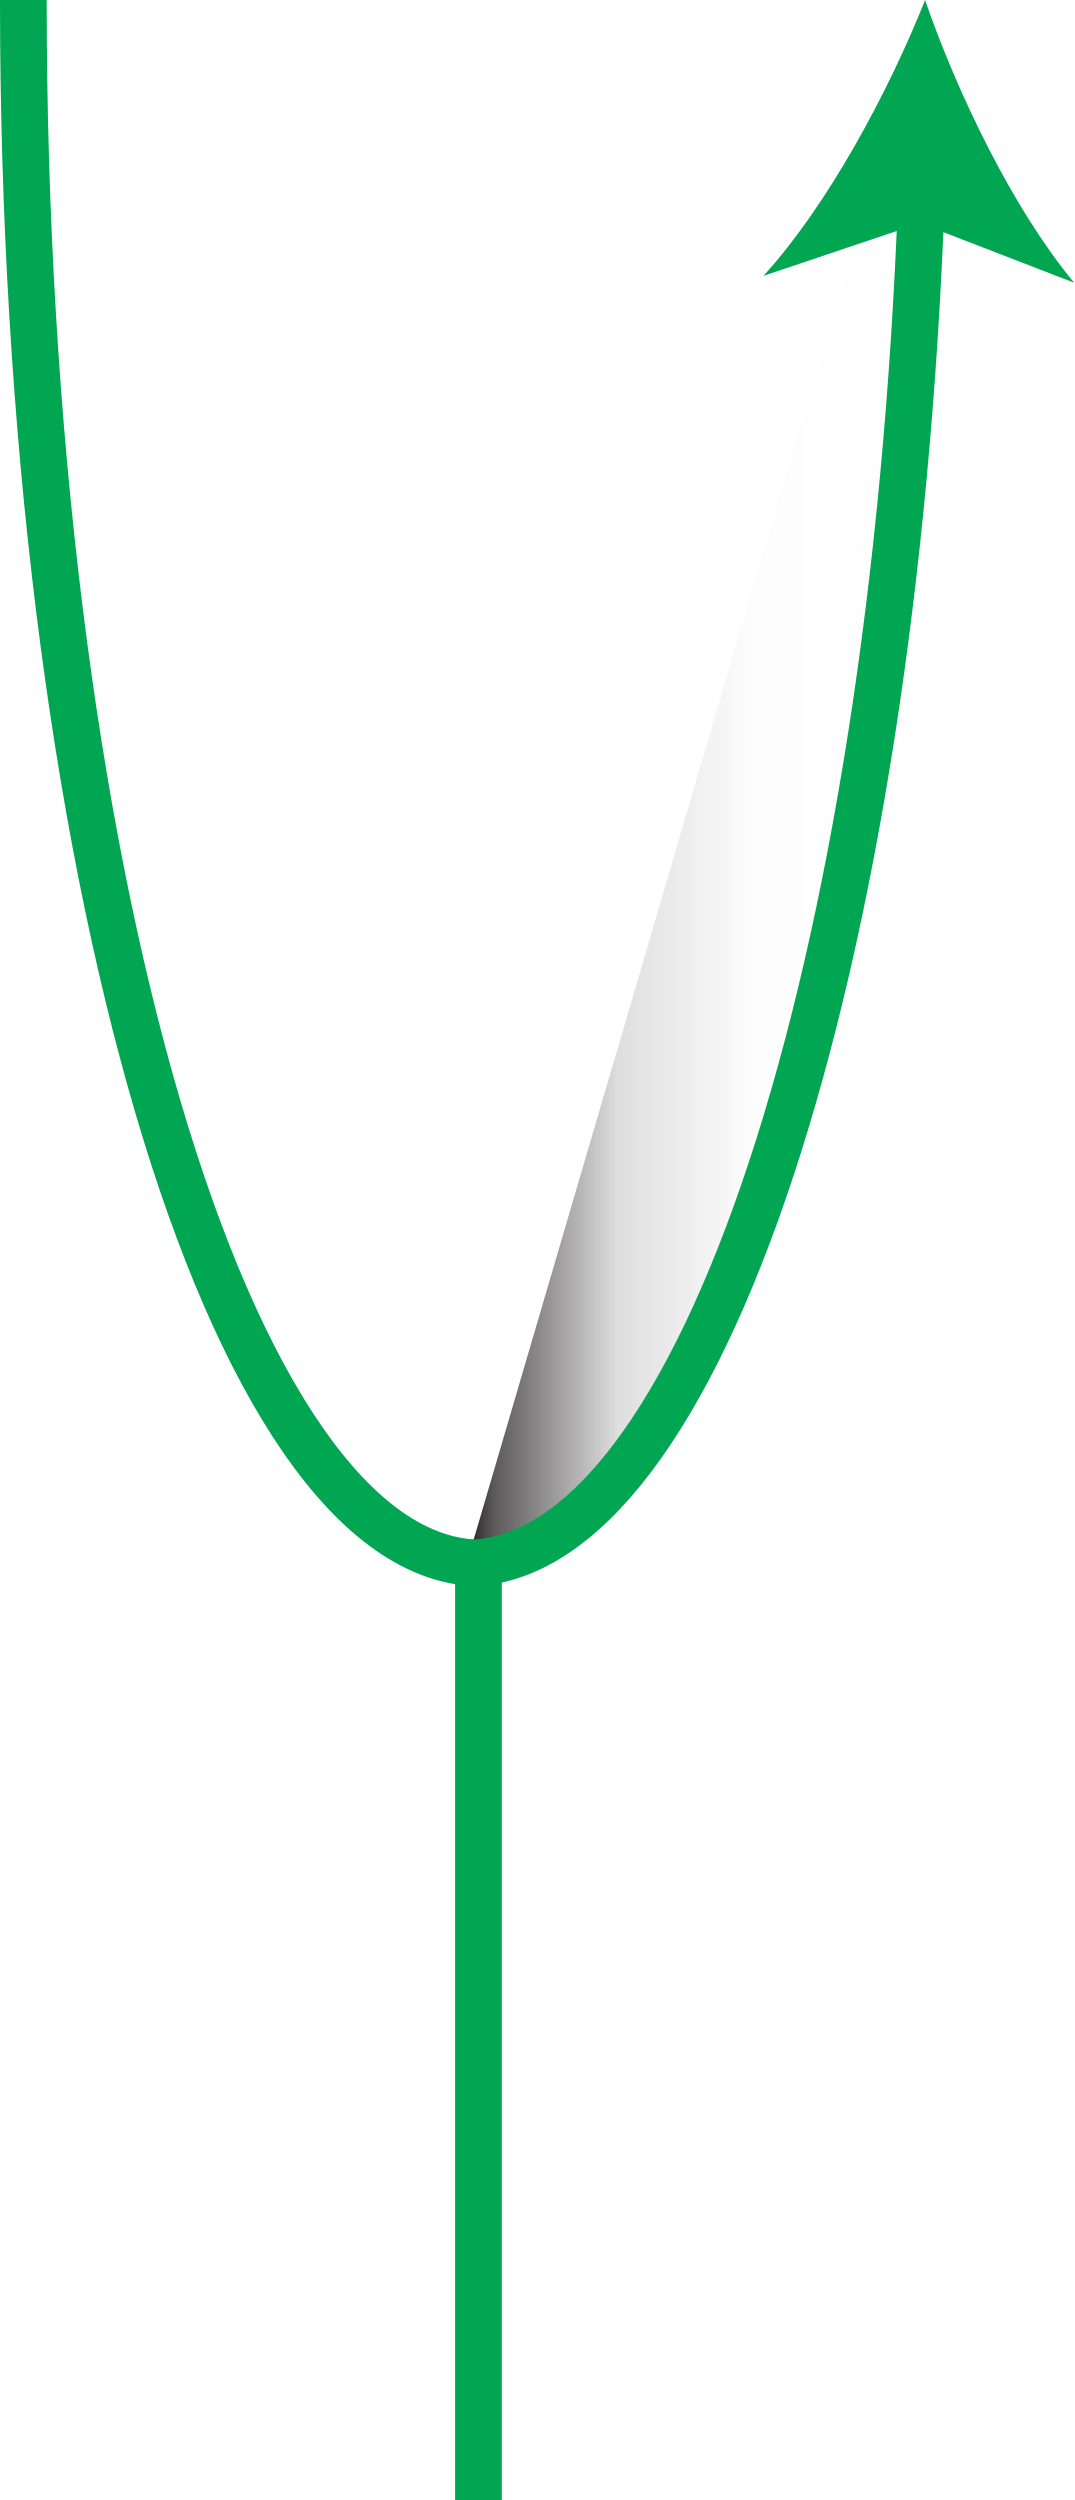
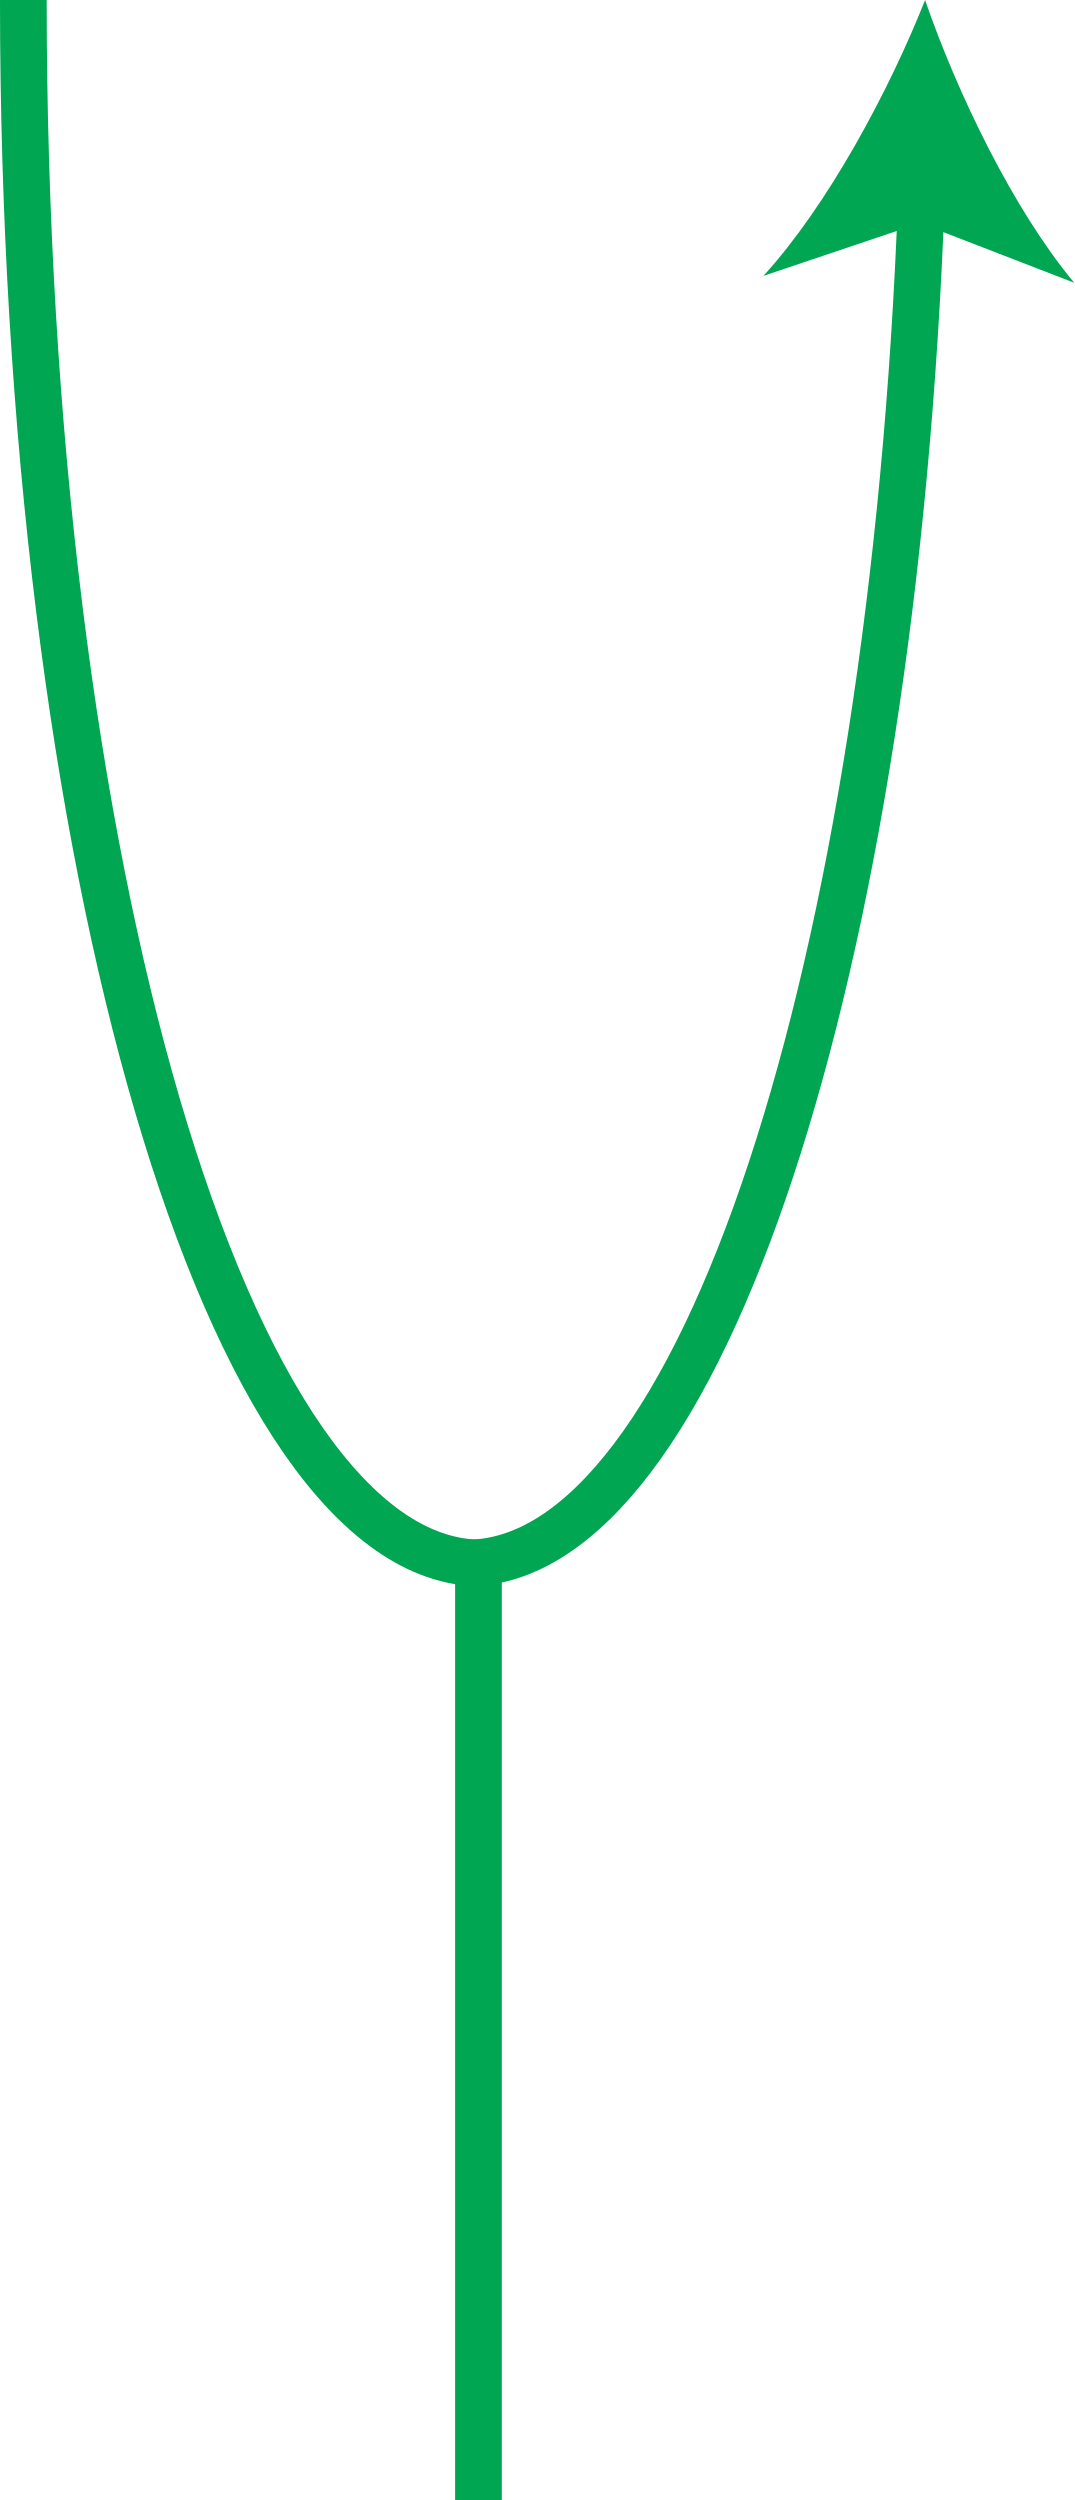
<svg xmlns="http://www.w3.org/2000/svg" id="Layer_2" data-name="Layer 2" viewBox="0 0 92.05 214.23">
  <defs>
    <style>
      .cls-1 {
        fill: none;
        stroke: #00a651;
        stroke-miterlimit: 10;
        stroke-width: 4px;
      }

      .cls-2 {
-         fill: url(#Fade_to_Black);
-       }
- 
-       .cls-2, .cls-3 {
+         fill: #00a651;
        stroke-width: 0px;
      }
- 
-       .cls-3 {
-         fill: #00a651;
-       }
    </style>
-     <linearGradient id="Fade_to_Black" data-name="Fade to Black" x1="40" y1="66.97" x2="79.27" y2="66.97" gradientUnits="userSpaceOnUse">
-       <stop offset="0" stop-color="#231f20" />
-       <stop offset=".06" stop-color="rgba(35, 31, 32, .86)" stop-opacity=".86" />
-       <stop offset=".33" stop-color="rgba(35, 31, 32, .38)" stop-opacity=".38" />
-       <stop offset=".63" stop-color="rgba(35, 31, 32, .09)" stop-opacity=".09" />
-       <stop offset="1" stop-color="#231f20" stop-opacity="0" />
-     </linearGradient>
  </defs>
  <g id="Layer_2_">
    <path class="cls-1" d="M41.27,133.94C19.56,133.94,2,74.03,2,0" />
    <g>
-       <path class="cls-2" d="M40,133.94c21.71,0,39.27-59.91,39.27-133.94" />
-       <g>
-         <path class="cls-1" d="M40,133.94c20.03,0,36.53-51,38.96-117.04" />
-         <path class="cls-3" d="M79.27,0c2.77,8.02,7.58,17.99,12.78,24.23l-13.21-5.11-13.42,4.52c5.47-5.99,10.72-15.75,13.85-23.63Z" />
-       </g>
+       <path class="cls-1" d="M40,133.94c20.03,0,36.53-51,38.96-117.04" />
+       <path class="cls-2" d="M79.27,0c2.77,8.02,7.58,17.99,12.78,24.23l-13.21-5.11-13.42,4.52c5.47-5.99,10.72-15.74,13.85-23.63Z" />
    </g>
    <line class="cls-1" x1="41" y1="133.94" x2="41" y2="214.23" />
  </g>
</svg>
